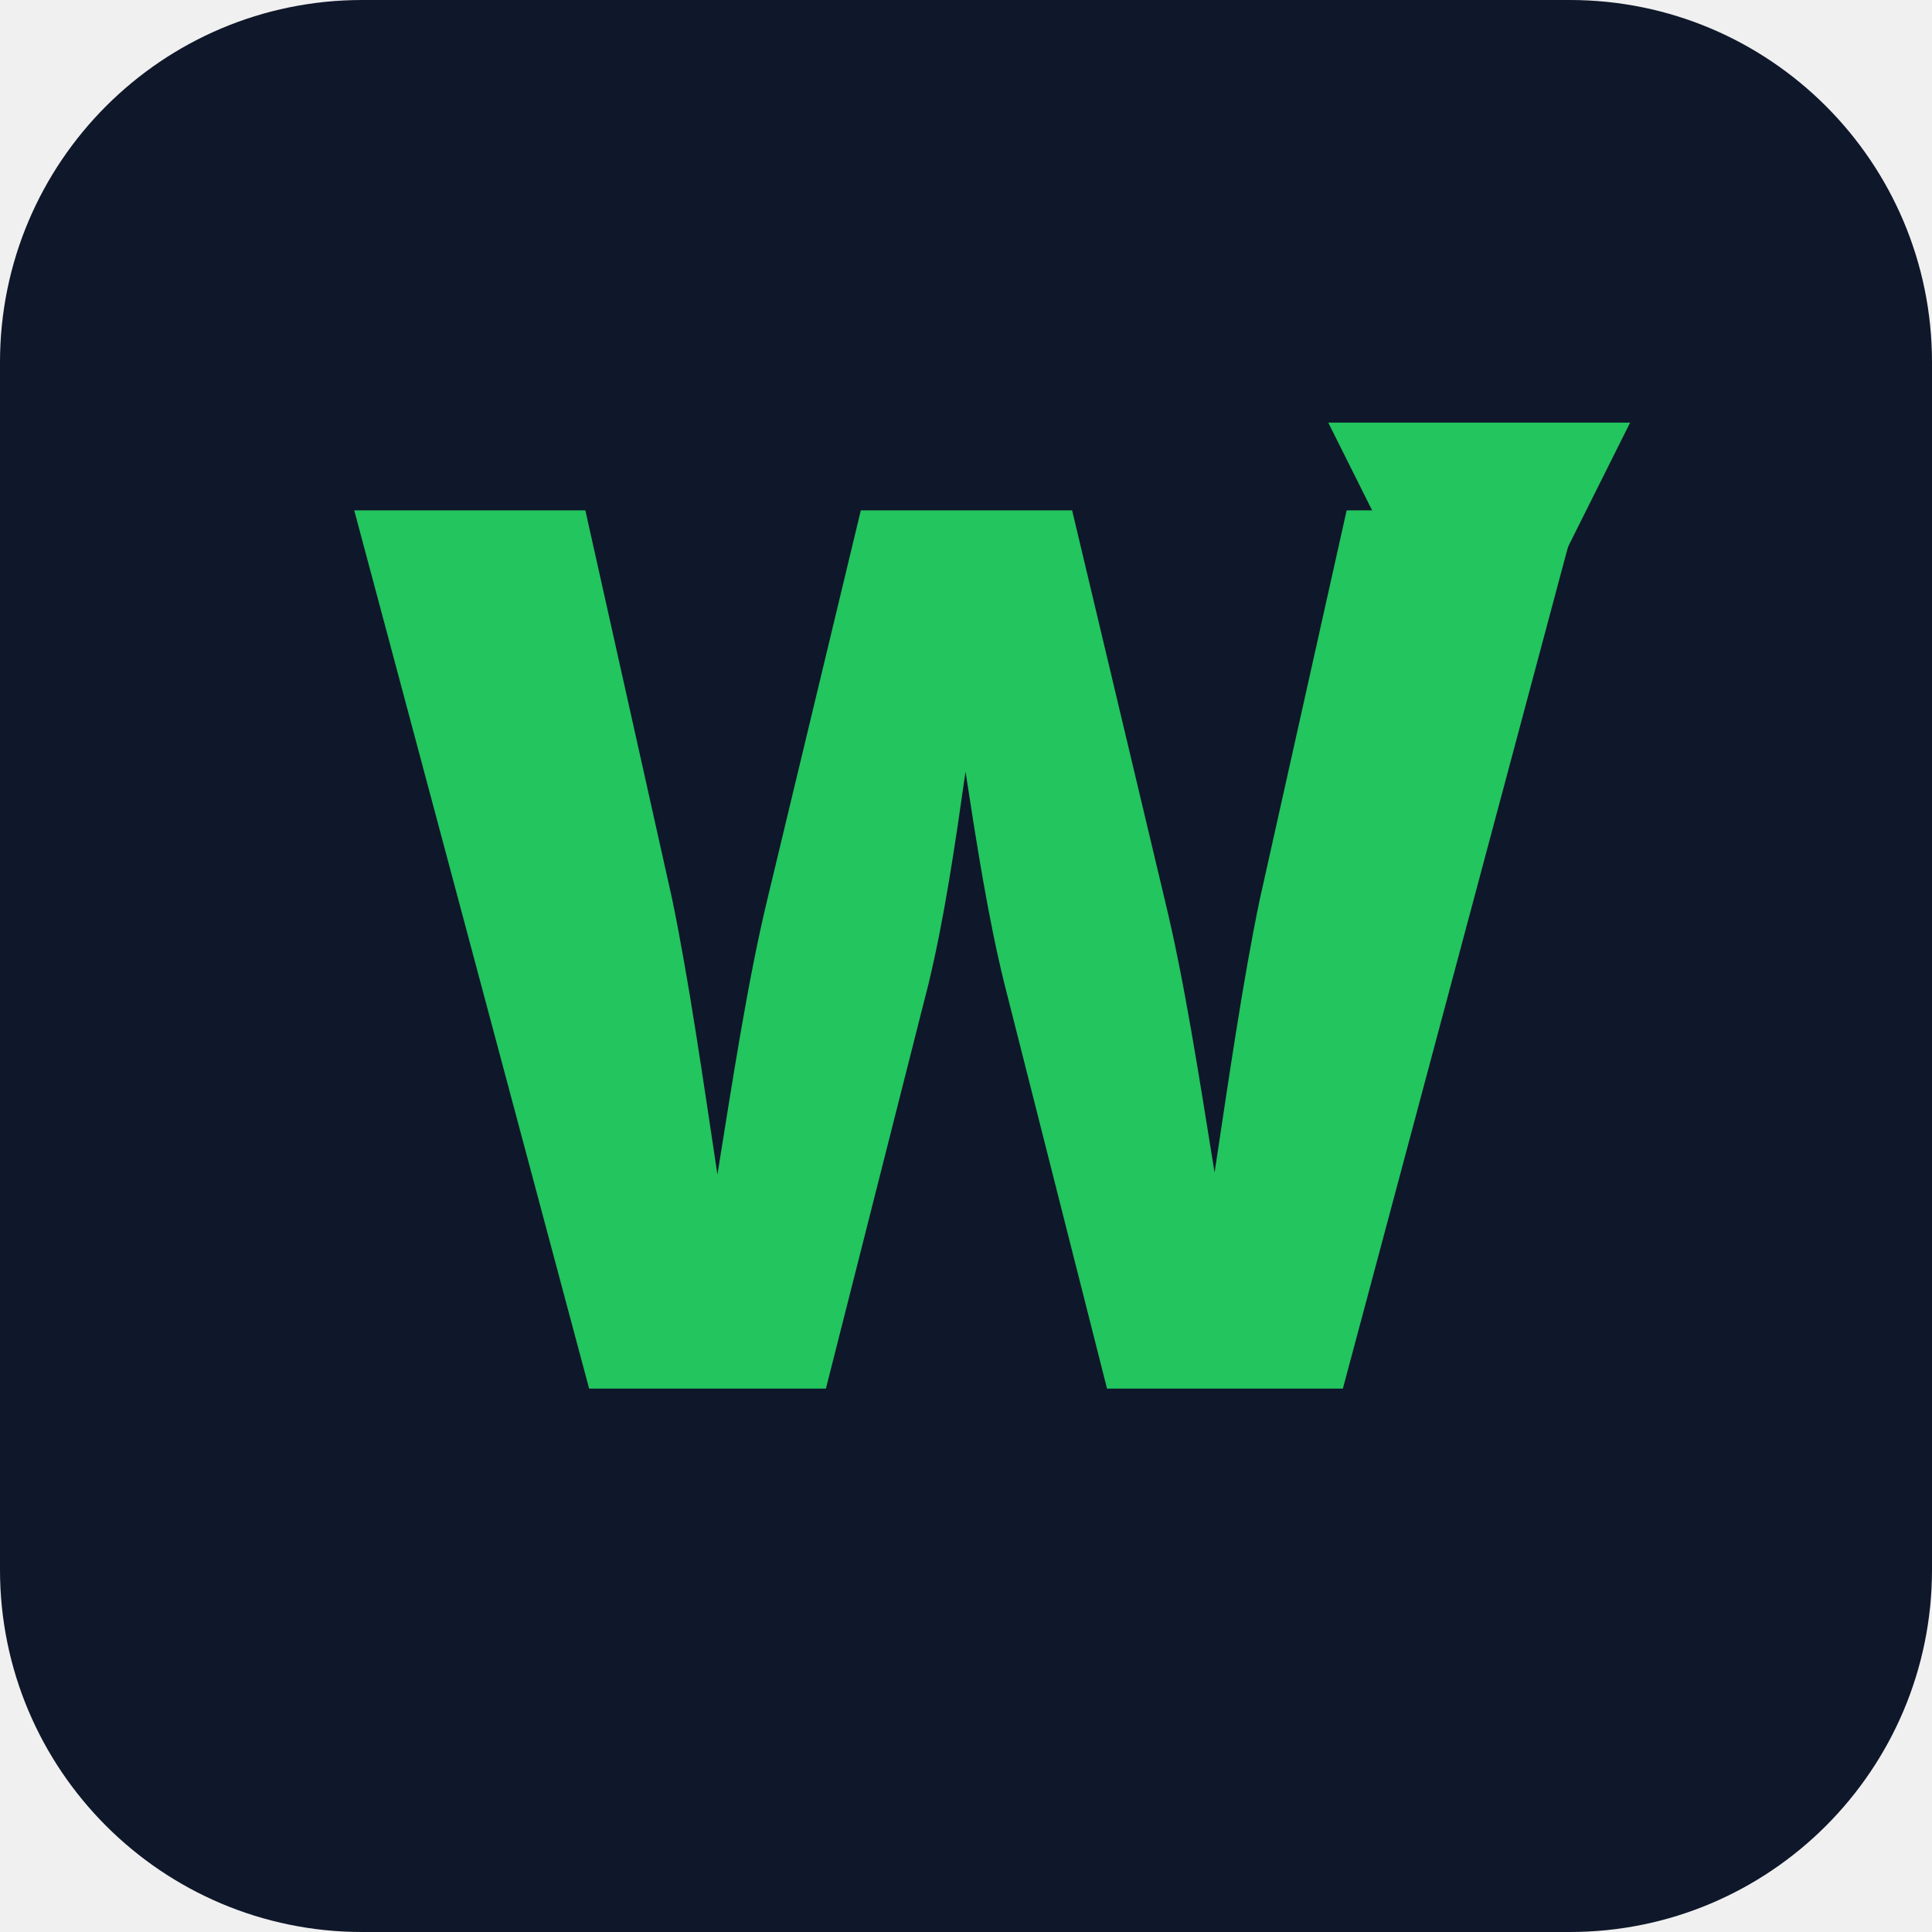
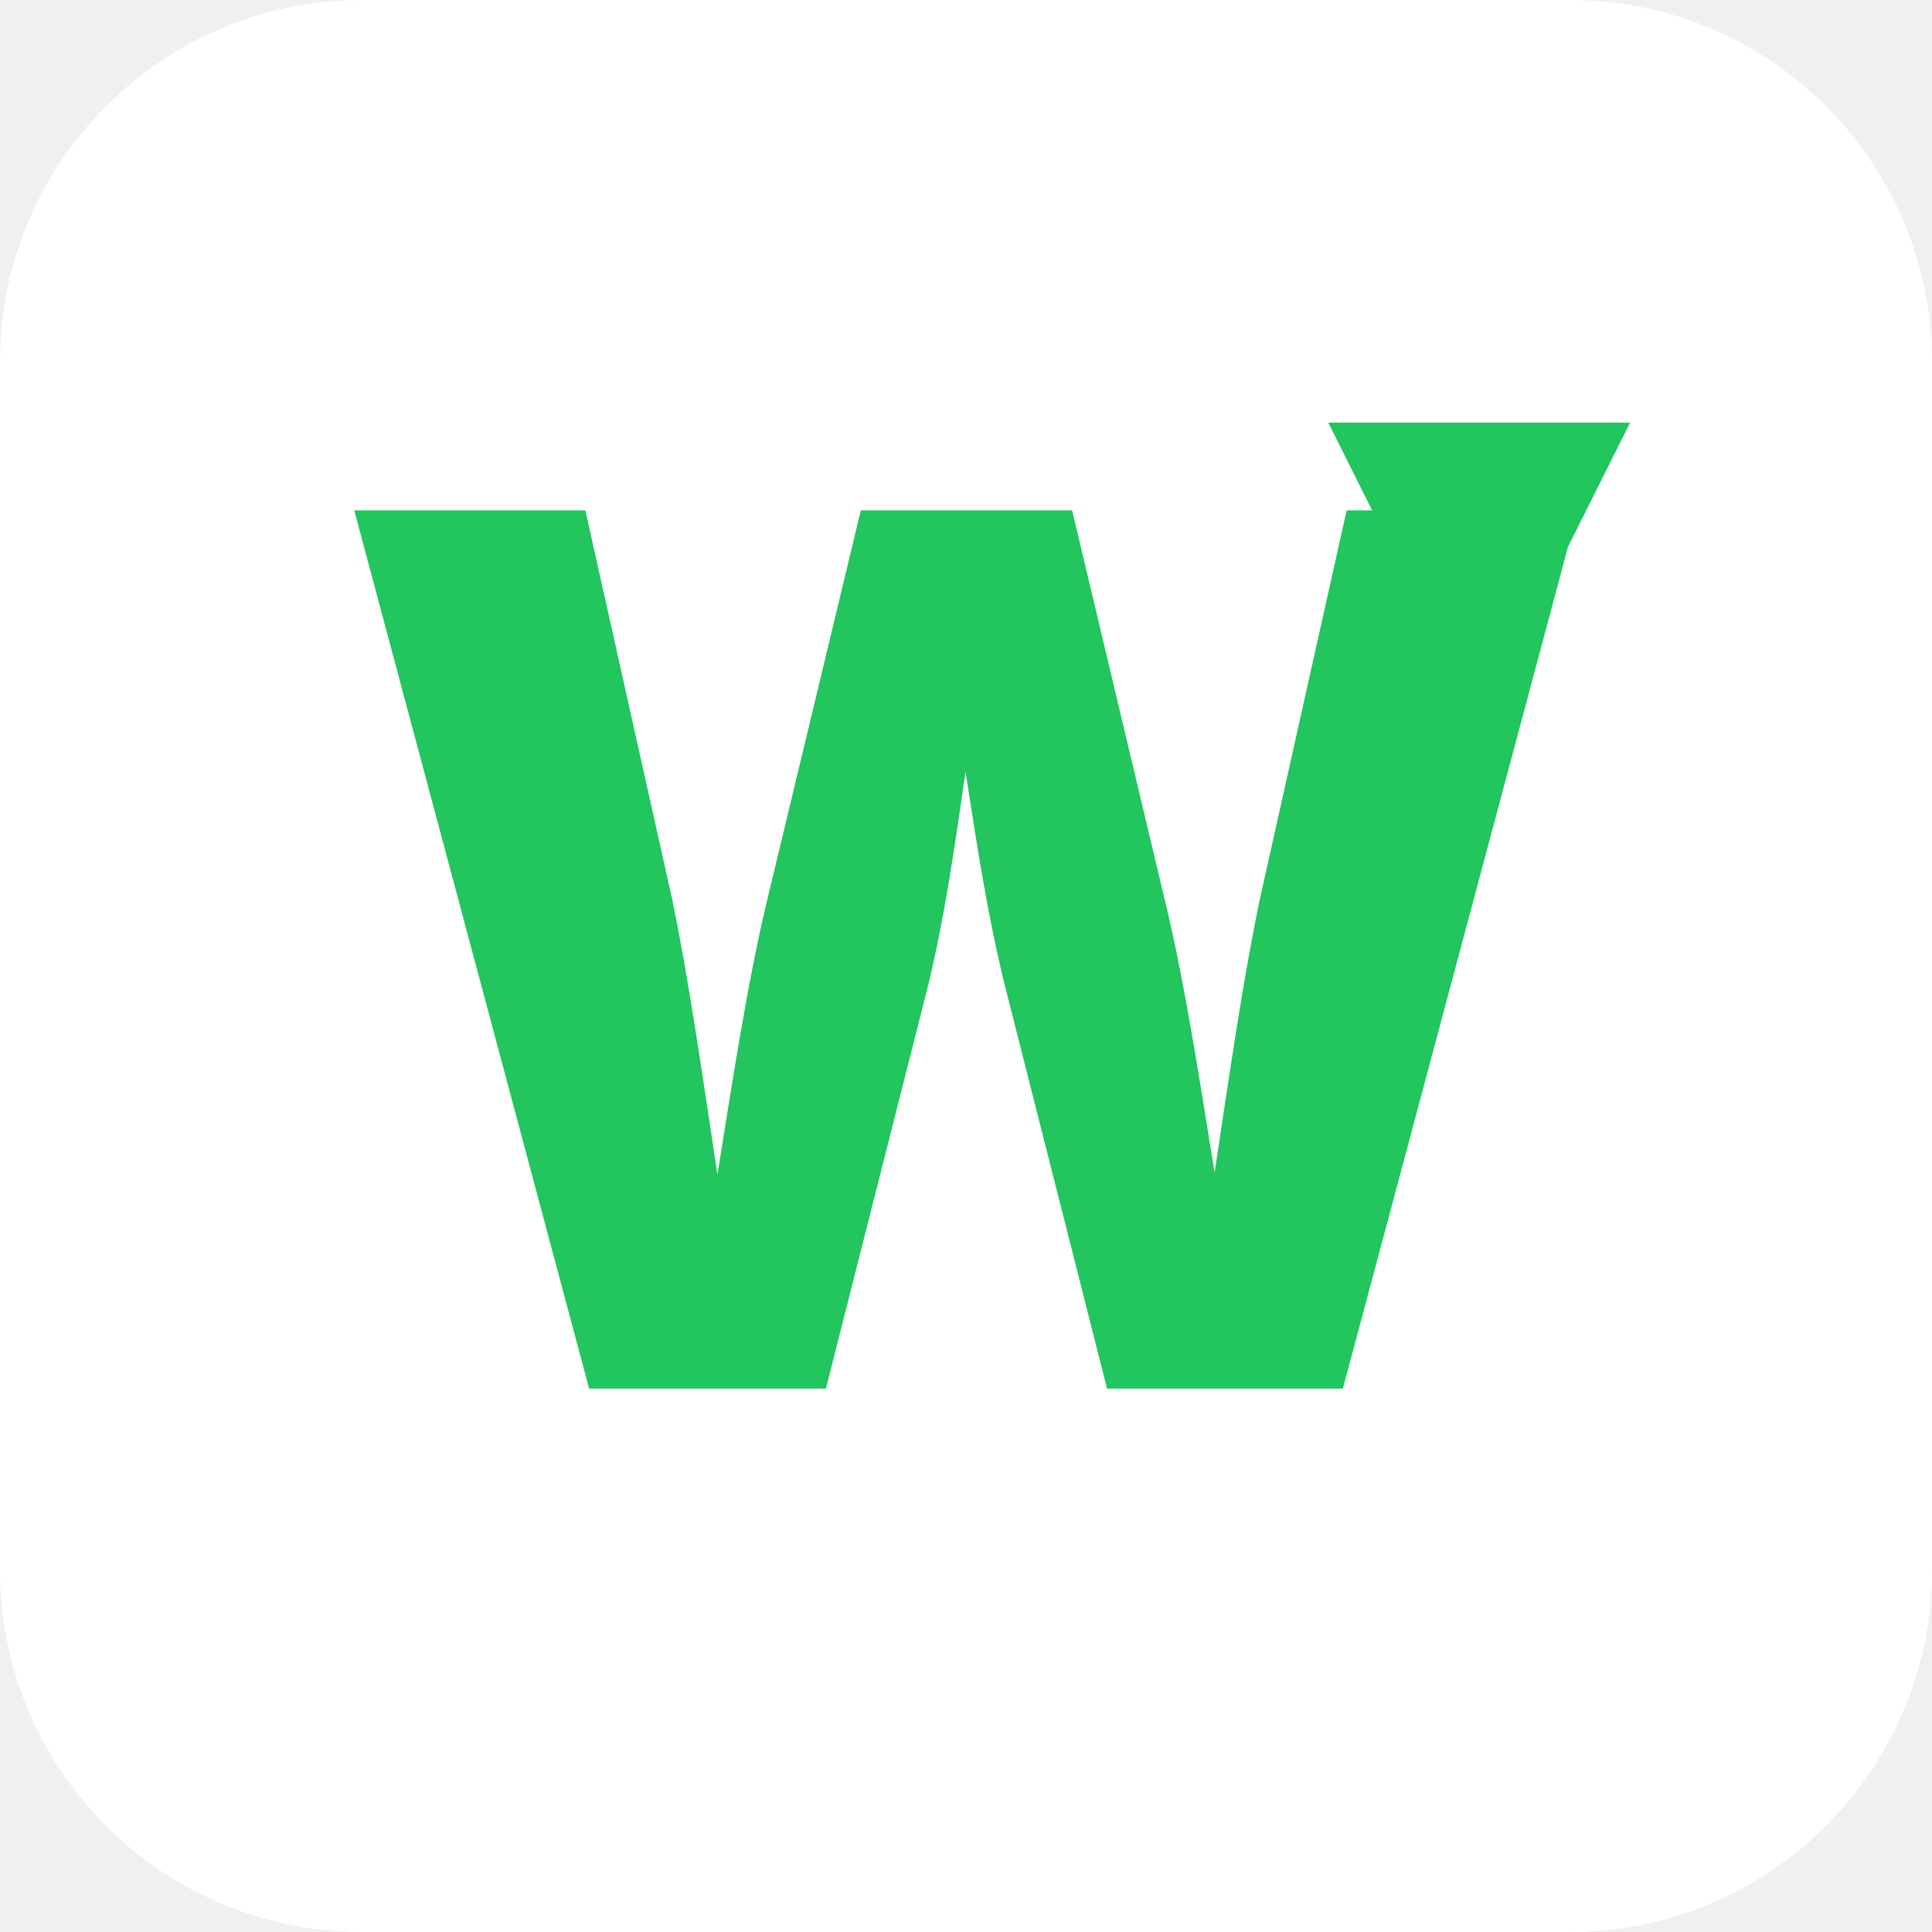
<svg xmlns="http://www.w3.org/2000/svg" width="32" height="32" viewBox="0 0 32 32">
-   <rect width="32" height="32" rx="6" fill="#0f172a" />
+   <rect width="32" height="32" rx="6" fill="#ffffff" />
  <text x="16" y="23" text-anchor="middle" font-family="system-ui, -apple-system, sans-serif" font-weight="800" font-size="20" fill="#22c55e">W</text>
  <polygon points="22,7 27,7 24.5,12" fill="#22c55e" />
</svg>
